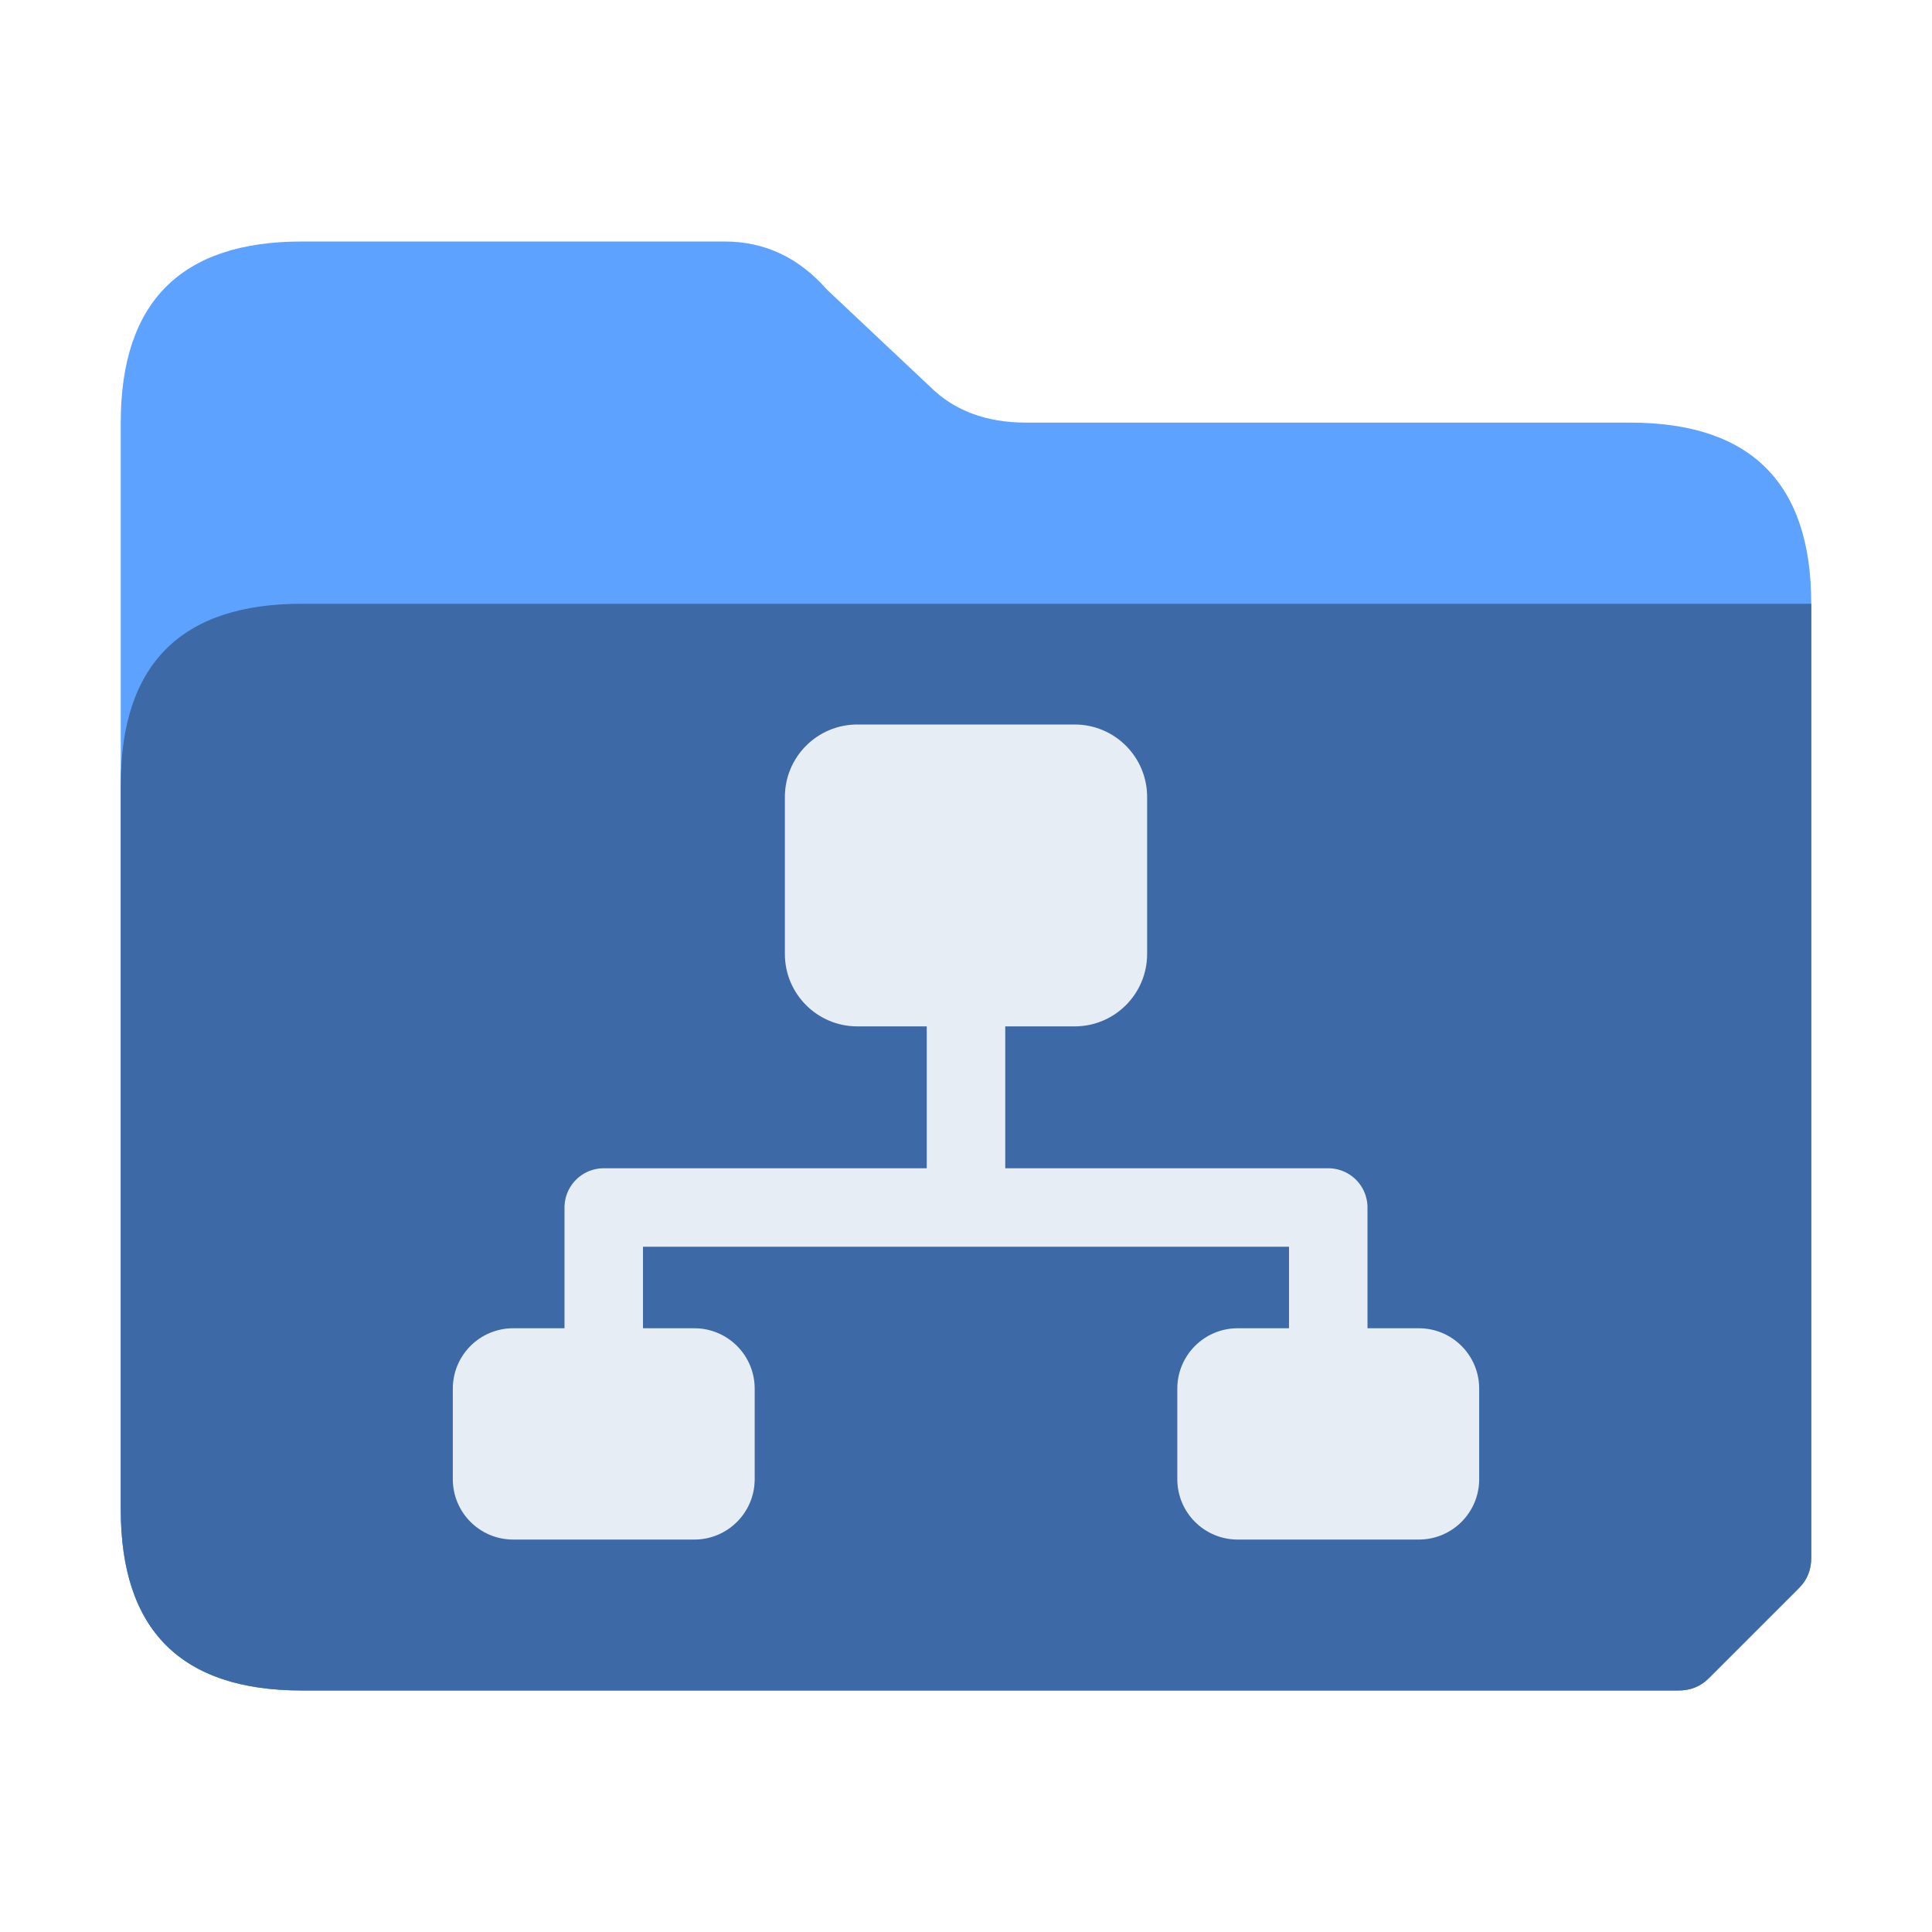
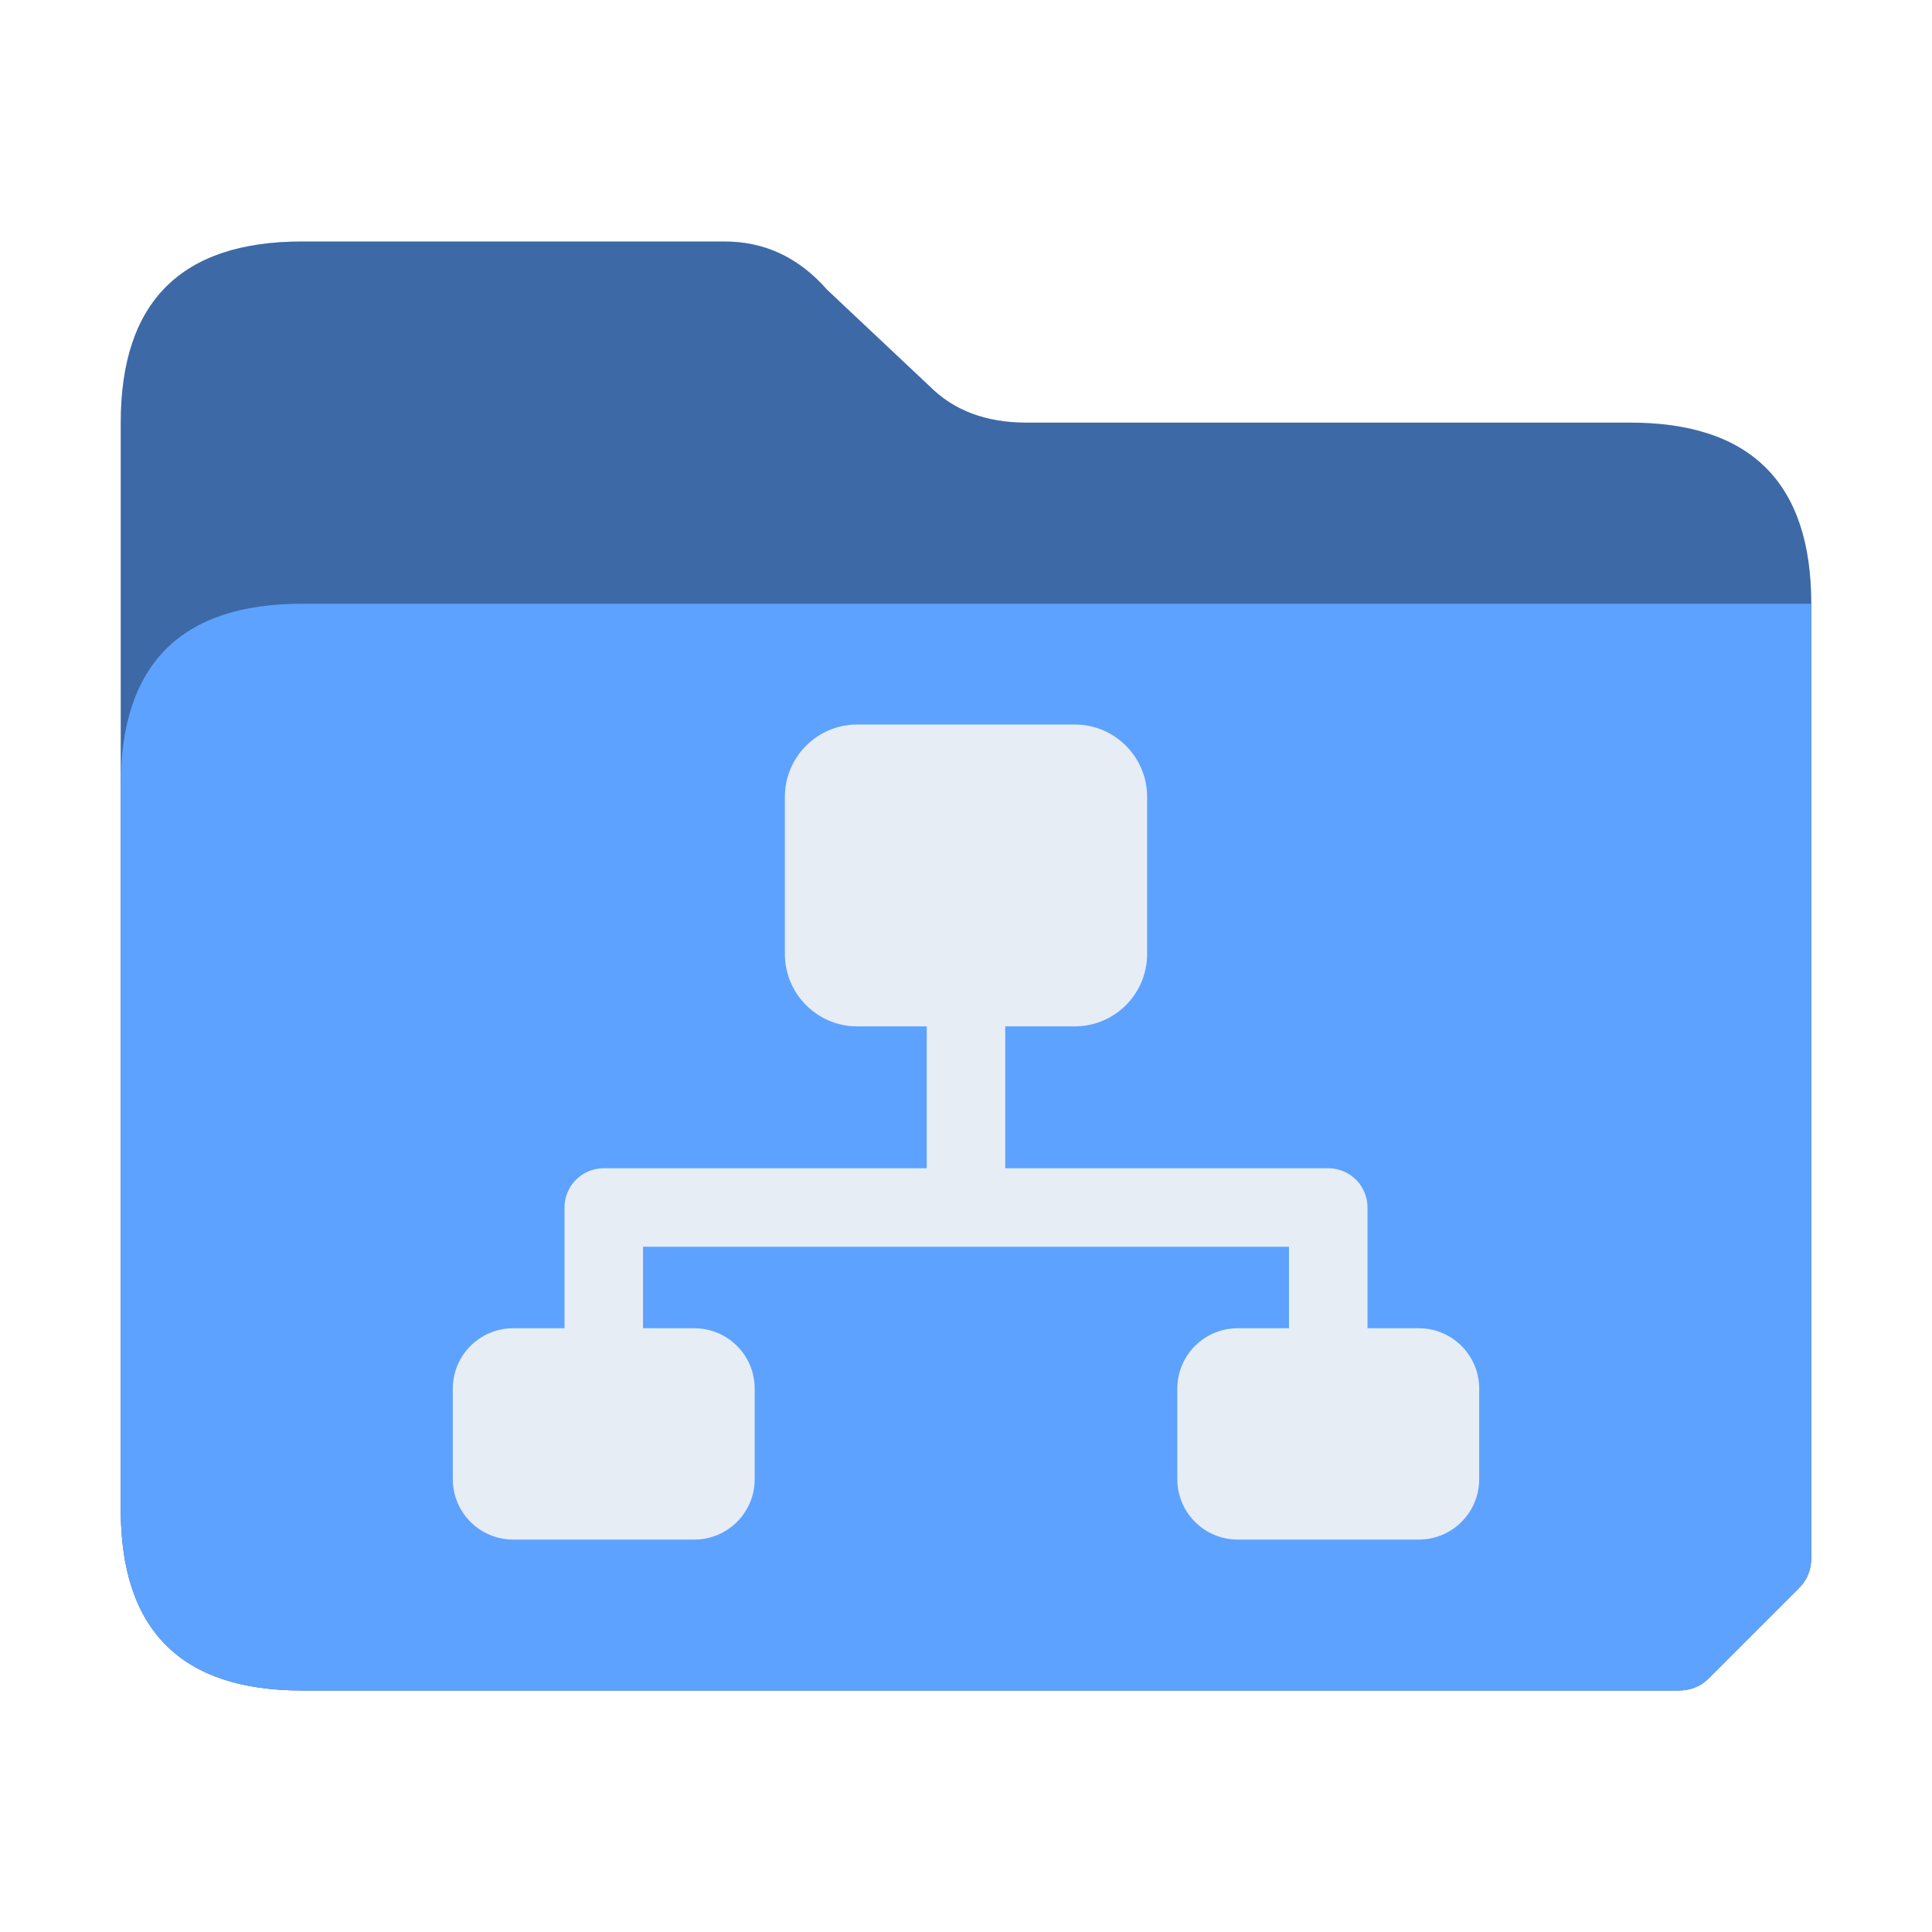
<svg xmlns="http://www.w3.org/2000/svg" width="32" height="32" viewBox="0 0 32 32">
  <style id="current-color-scheme" type="text/css">
 .ColorScheme-Text { color:#e7edf5; }
 .ColorScheme-Background { color:#0c1118; }
 .ColorScheme-Highlight { color:#5ea2ff; }
 .ColorScheme-HighlightedText { color:#081018; }
 .ColorScheme-PositiveText { color:#79d97f; }
 .ColorScheme-NeutralText { color:#f2c46b; }
 .ColorScheme-NegativeText { color:#ff718c; }
 .ColorScheme-Accent { color:#5ea2ff; }
</style>
  <path class="ColorScheme-Accent" fill="currentColor" d="M5 4 H12 Q13 4 13.7 4.8 L15.4 6.4 Q16 7 17 7 H27 Q30 7 30 10 V25.8 Q30 26.1 29.8 26.3 L28.3 27.8 Q28.1 28 27.8 28 H5 Q2 28 2 25 V7 Q2 4 5 4 Z" />
+   <path d="M5 4 H12 Q13 4 13.7 4.8 L15.4 6.4 Q16 7 17 7 H27 Q30 7 30 10 V25.8 Q30 26.1 29.8 26.3 L28.3 27.8 Q28.1 28 27.8 28 H5 Q2 28 2 25 V7 Q2 4 5 4 Z" id="back-shading" fill="#000000" fill-opacity=".35" />
  <path class="ColorScheme-Accent" fill="currentColor" d="M5 10 H30 V25.8 Q30 26.1 29.8 26.3 L28.3 27.8 Q28.1 28 27.8 28 H5 Q2 28 2 25 V13 Q2 10 5 10 Z" />
-   <path d="M5 10 H30 V25.8 Q30 26.1 29.8 26.3 L28.3 27.8 Q28.1 28 27.8 28 H5 Q2 28 2 25 V13 Q2 10 5 10 Z" id="front-shading" fill="#000000" fill-opacity=".35" />
  <g class="ColorScheme-Text" fill="currentColor">
    <path d="M16 16 V20 M10 23 V20 H22 V23" fill="none" stroke="currentColor" stroke-width="1.3" stroke-linecap="round" stroke-linejoin="round" />
    <rect x="13" y="12" width="6" height="5" rx="1.2" />
    <rect x="7.5" y="22" width="5" height="3.5" rx="1" />
    <rect x="19.5" y="22" width="5" height="3.5" rx="1" />
  </g>
</svg>
